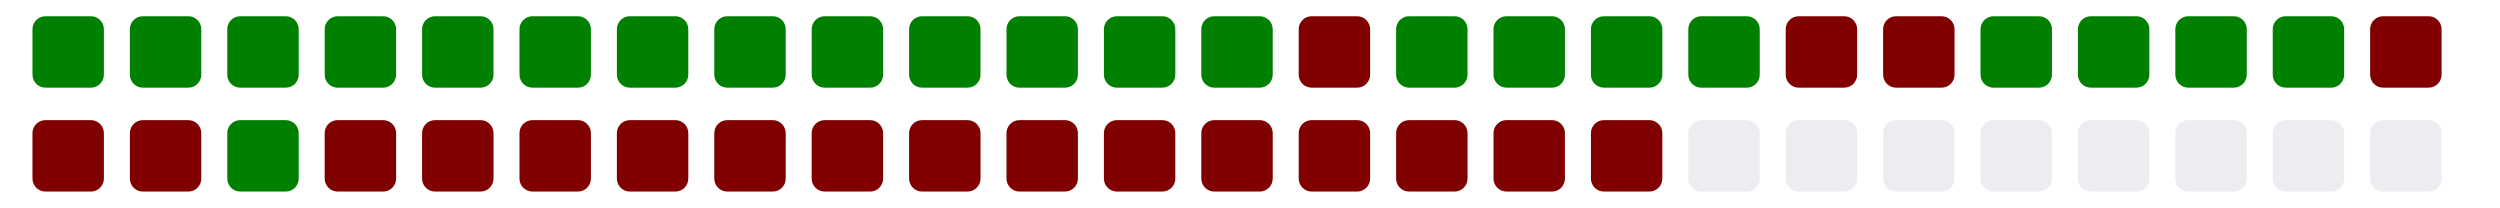
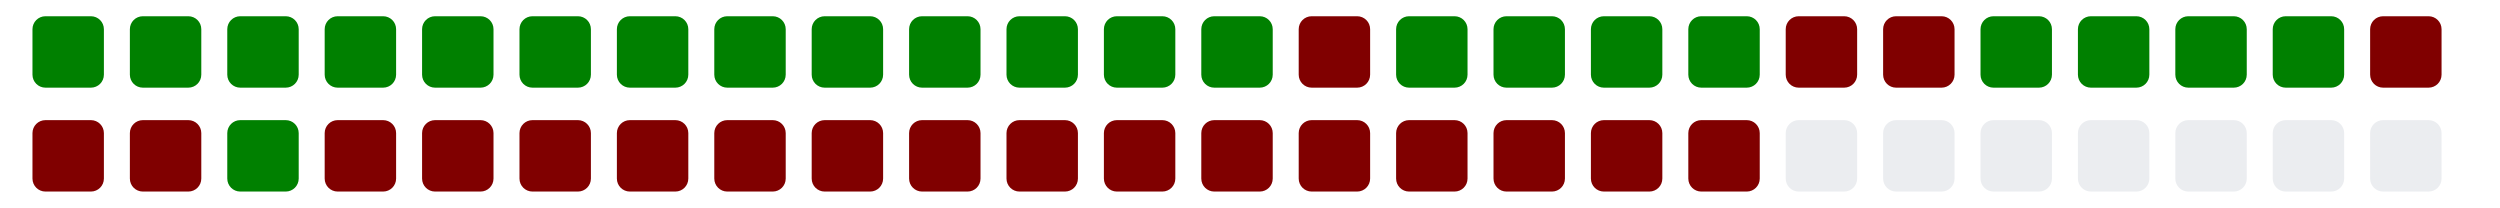
<svg xmlns="http://www.w3.org/2000/svg" viewBox="0 0 385 11" width="385" height="32">
  <g>
    <rect class="day" x="5" y="-8" width="11" height="11" fill="#008000" rx="2" ry="2" />
    <rect class="day" x="5" y="8" width="11" height="11" fill="#800000" rx="2" ry="2" />
    <rect class="day" x="20" y="-8" width="11" height="11" fill="#008000" rx="2" ry="2" />
    <rect class="day" x="20" y="8" width="11" height="11" fill="#800000" rx="2" ry="2" />
    <rect class="day" x="35" y="-8" width="11" height="11" fill="#008000" rx="2" ry="2" />
    <rect class="day" x="35" y="8" width="11" height="11" fill="#008000" rx="2" ry="2" />
    <rect class="day" x="50" y="-8" width="11" height="11" fill="#008000" rx="2" ry="2" />
    <rect class="day" x="50" y="8" width="11" height="11" fill="#800000" rx="2" ry="2" />
    <rect class="day" x="65" y="-8" width="11" height="11" fill="#008000" rx="2" ry="2" />
    <rect class="day" x="65" y="8" width="11" height="11" fill="#800000" rx="2" ry="2" />
    <rect class="day" x="80" y="-8" width="11" height="11" fill="#008000" rx="2" ry="2" />
    <rect class="day" x="80" y="8" width="11" height="11" fill="#800000" rx="2" ry="2" />
    <rect class="day" x="95" y="-8" width="11" height="11" fill="#008000" rx="2" ry="2" />
    <rect class="day" x="95" y="8" width="11" height="11" fill="#800000" rx="2" ry="2" />
    <rect class="day" x="110" y="-8" width="11" height="11" fill="#008000" rx="2" ry="2" />
    <rect class="day" x="110" y="8" width="11" height="11" fill="#800000" rx="2" ry="2" />
    <rect class="day" x="125" y="-8" width="11" height="11" fill="#008000" rx="2" ry="2" />
    <rect class="day" x="125" y="8" width="11" height="11" fill="#800000" rx="2" ry="2" />
    <rect class="day" x="140" y="-8" width="11" height="11" fill="#008000" rx="2" ry="2" />
    <rect class="day" x="140" y="8" width="11" height="11" fill="#800000" rx="2" ry="2" />
    <rect class="day" x="155" y="-8" width="11" height="11" fill="#008000" rx="2" ry="2" />
    <rect class="day" x="155" y="8" width="11" height="11" fill="#800000" rx="2" ry="2" />
    <rect class="day" x="170" y="-8" width="11" height="11" fill="#008000" rx="2" ry="2" />
    <rect class="day" x="170" y="8" width="11" height="11" fill="#800000" rx="2" ry="2" />
    <rect class="day" x="185" y="-8" width="11" height="11" fill="#008000" rx="2" ry="2" />
    <rect class="day" x="185" y="8" width="11" height="11" fill="#800000" rx="2" ry="2" />
    <rect class="day" x="200" y="-8" width="11" height="11" fill="#800000" rx="2" ry="2" />
    <rect class="day" x="200" y="8" width="11" height="11" fill="#800000" rx="2" ry="2" />
    <rect class="day" x="215" y="-8" width="11" height="11" fill="#008000" rx="2" ry="2" />
    <rect class="day" x="215" y="8" width="11" height="11" fill="#800000" rx="2" ry="2" />
    <rect class="day" x="230" y="-8" width="11" height="11" fill="#008000" rx="2" ry="2" />
    <rect class="day" x="230" y="8" width="11" height="11" fill="#800000" rx="2" ry="2" />
    <rect class="day" x="245" y="-8" width="11" height="11" fill="#008000" rx="2" ry="2" />
    <rect class="day" x="245" y="8" width="11" height="11" fill="#800000" rx="2" ry="2" />
    <rect class="day" x="260" y="-8" width="11" height="11" fill="#008000" rx="2" ry="2" />
-     <rect class="day" x="260" y="8" width="11" height="11" fill="#ebedf0" rx="2" ry="2" />
+     <rect class="day" x="260" y="8" width="11" height="11" fill="#800000" rx="2" ry="2" />
    <rect class="day" x="275" y="-8" width="11" height="11" fill="#800000" rx="2" ry="2" />
    <rect class="day" x="275" y="8" width="11" height="11" fill="#ebedf0" rx="2" ry="2" />
    <rect class="day" x="290" y="-8" width="11" height="11" fill="#800000" rx="2" ry="2" />
    <rect class="day" x="290" y="8" width="11" height="11" fill="#ebedf0" rx="2" ry="2" />
    <rect class="day" x="305" y="-8" width="11" height="11" fill="#008000" rx="2" ry="2" />
    <rect class="day" x="305" y="8" width="11" height="11" fill="#ebedf0" rx="2" ry="2" />
    <rect class="day" x="320" y="-8" width="11" height="11" fill="#008000" rx="2" ry="2" />
    <rect class="day" x="320" y="8" width="11" height="11" fill="#ebedf0" rx="2" ry="2" />
    <rect class="day" x="335" y="-8" width="11" height="11" fill="#008000" rx="2" ry="2" />
    <rect class="day" x="335" y="8" width="11" height="11" fill="#ebedf0" rx="2" ry="2" />
    <rect class="day" x="350" y="-8" width="11" height="11" fill="#008000" rx="2" ry="2" />
    <rect class="day" x="350" y="8" width="11" height="11" fill="#ebedf0" rx="2" ry="2" />
    <rect class="day" x="365" y="-8" width="11" height="11" fill="#800000" rx="2" ry="2" />
    <rect class="day" x="365" y="8" width="11" height="11" fill="#ebedf0" rx="2" ry="2" />
  </g>
</svg>
